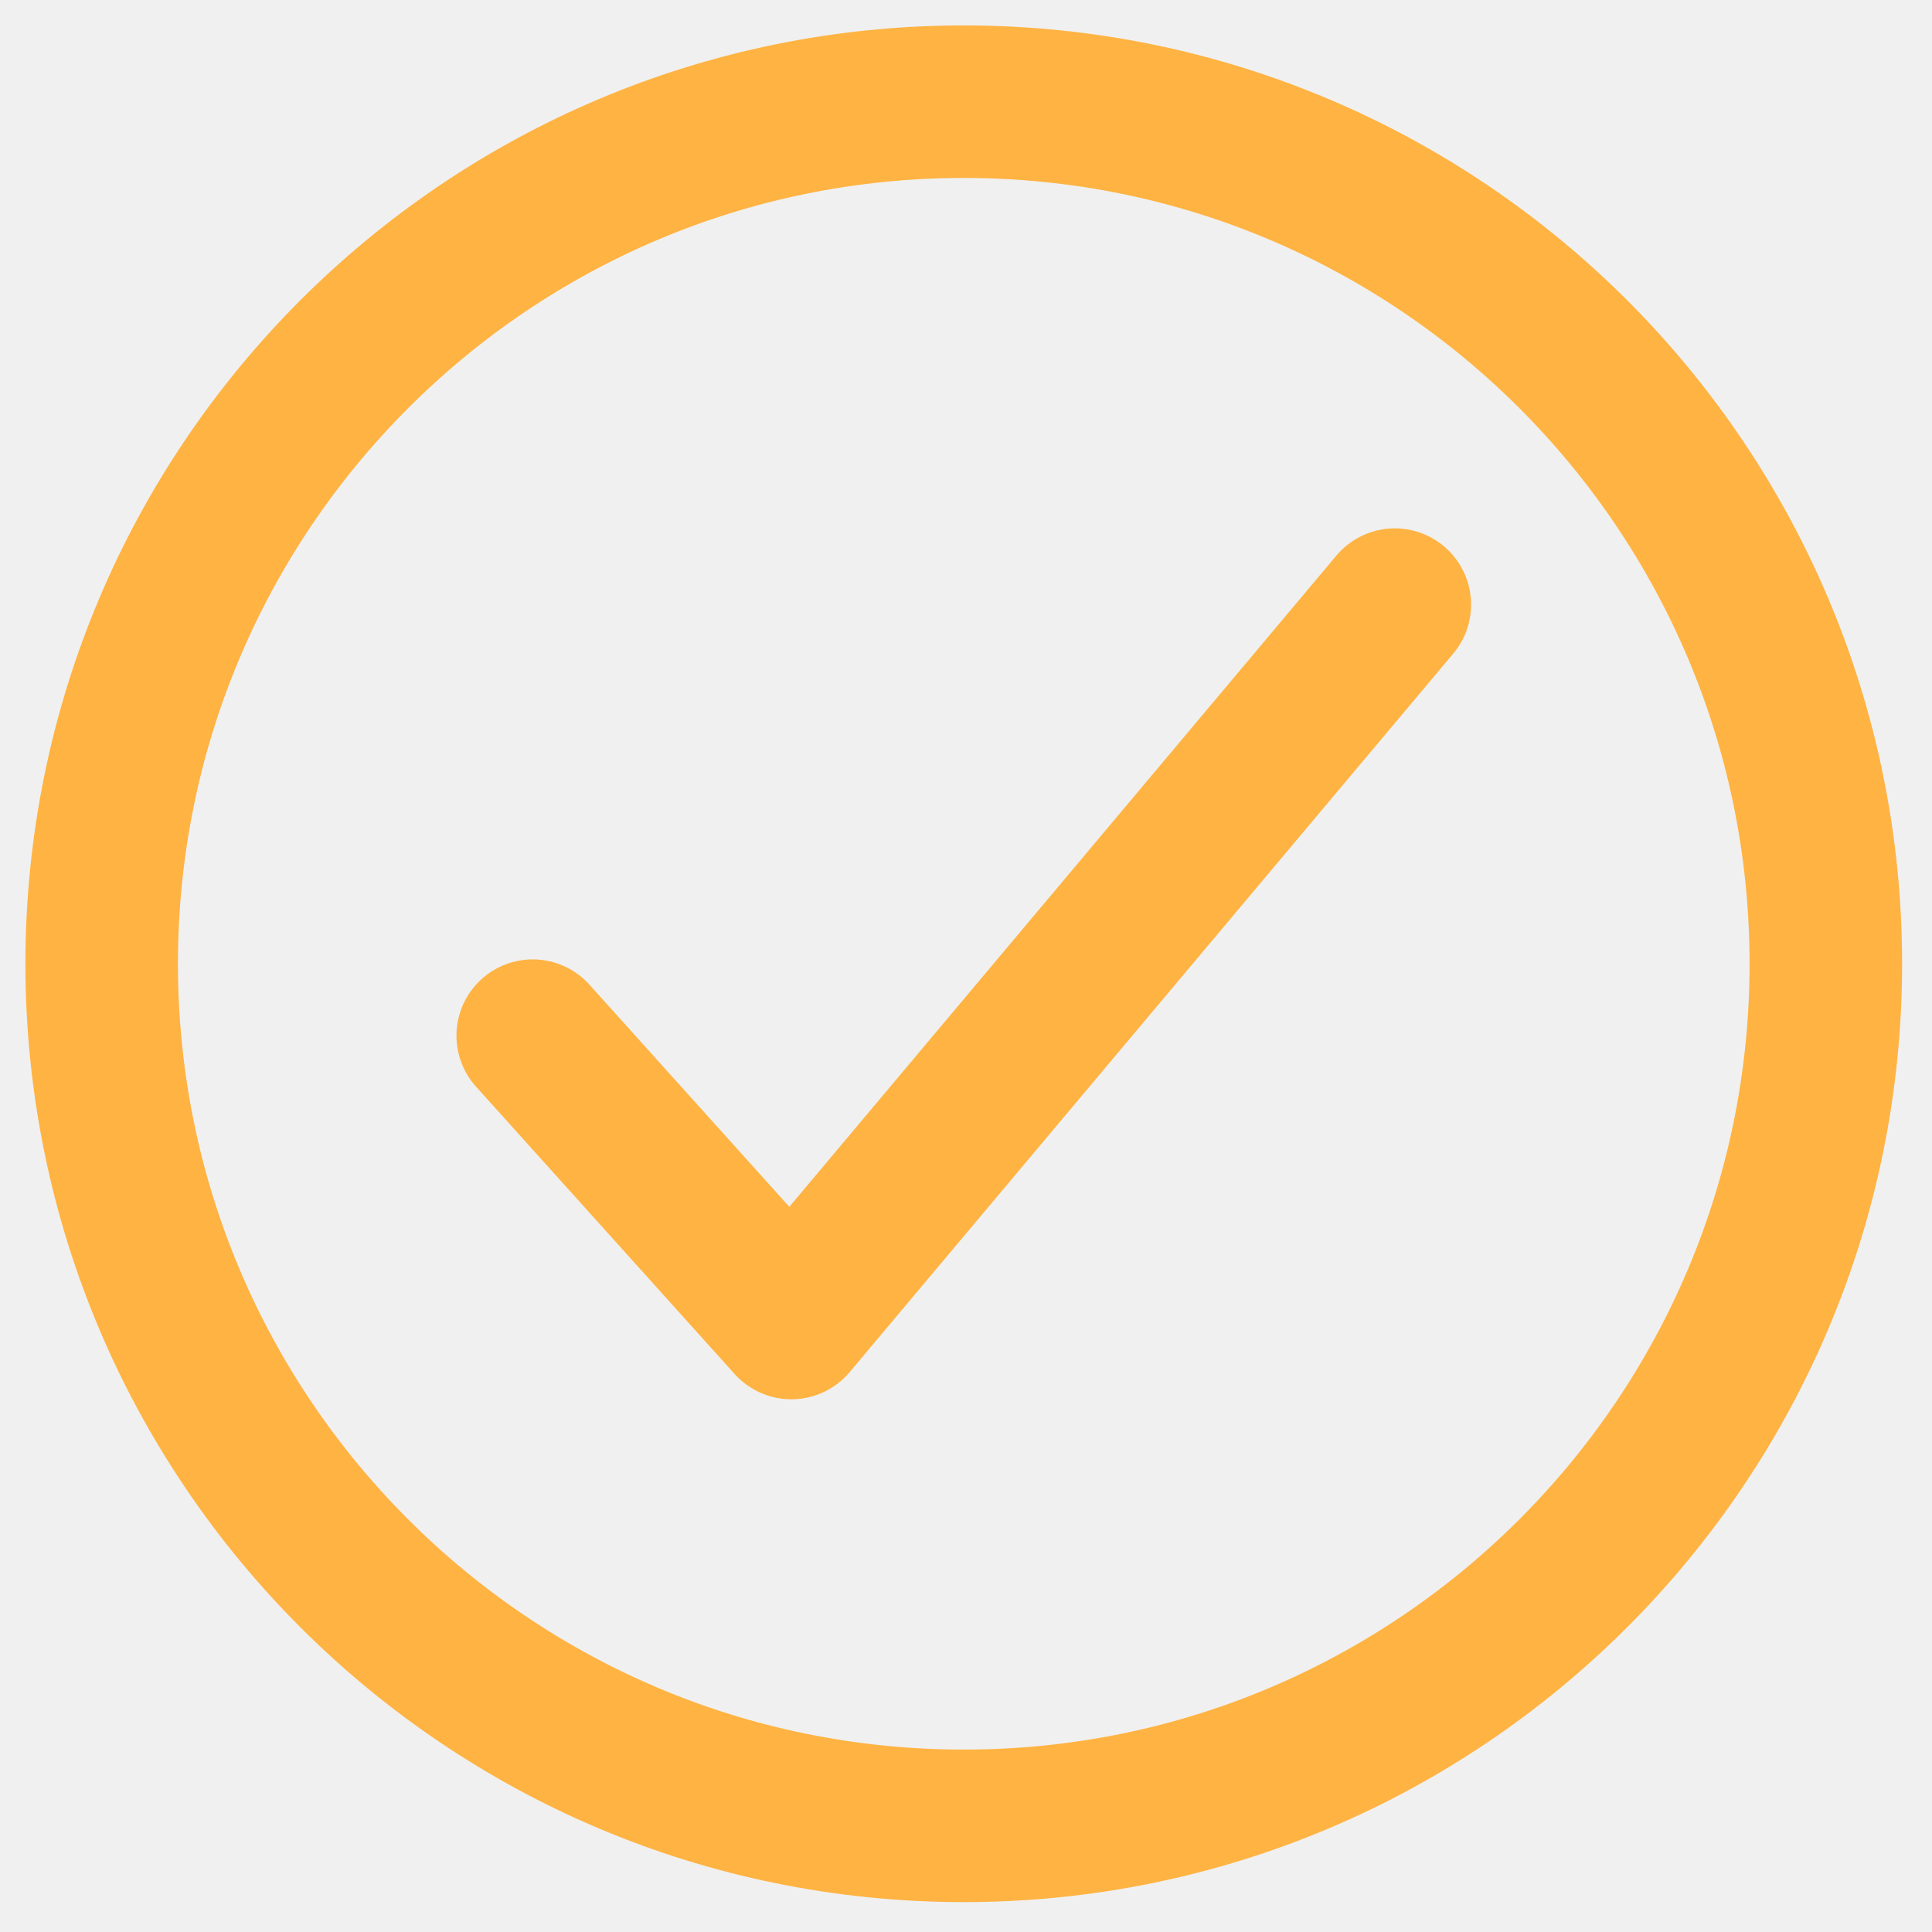
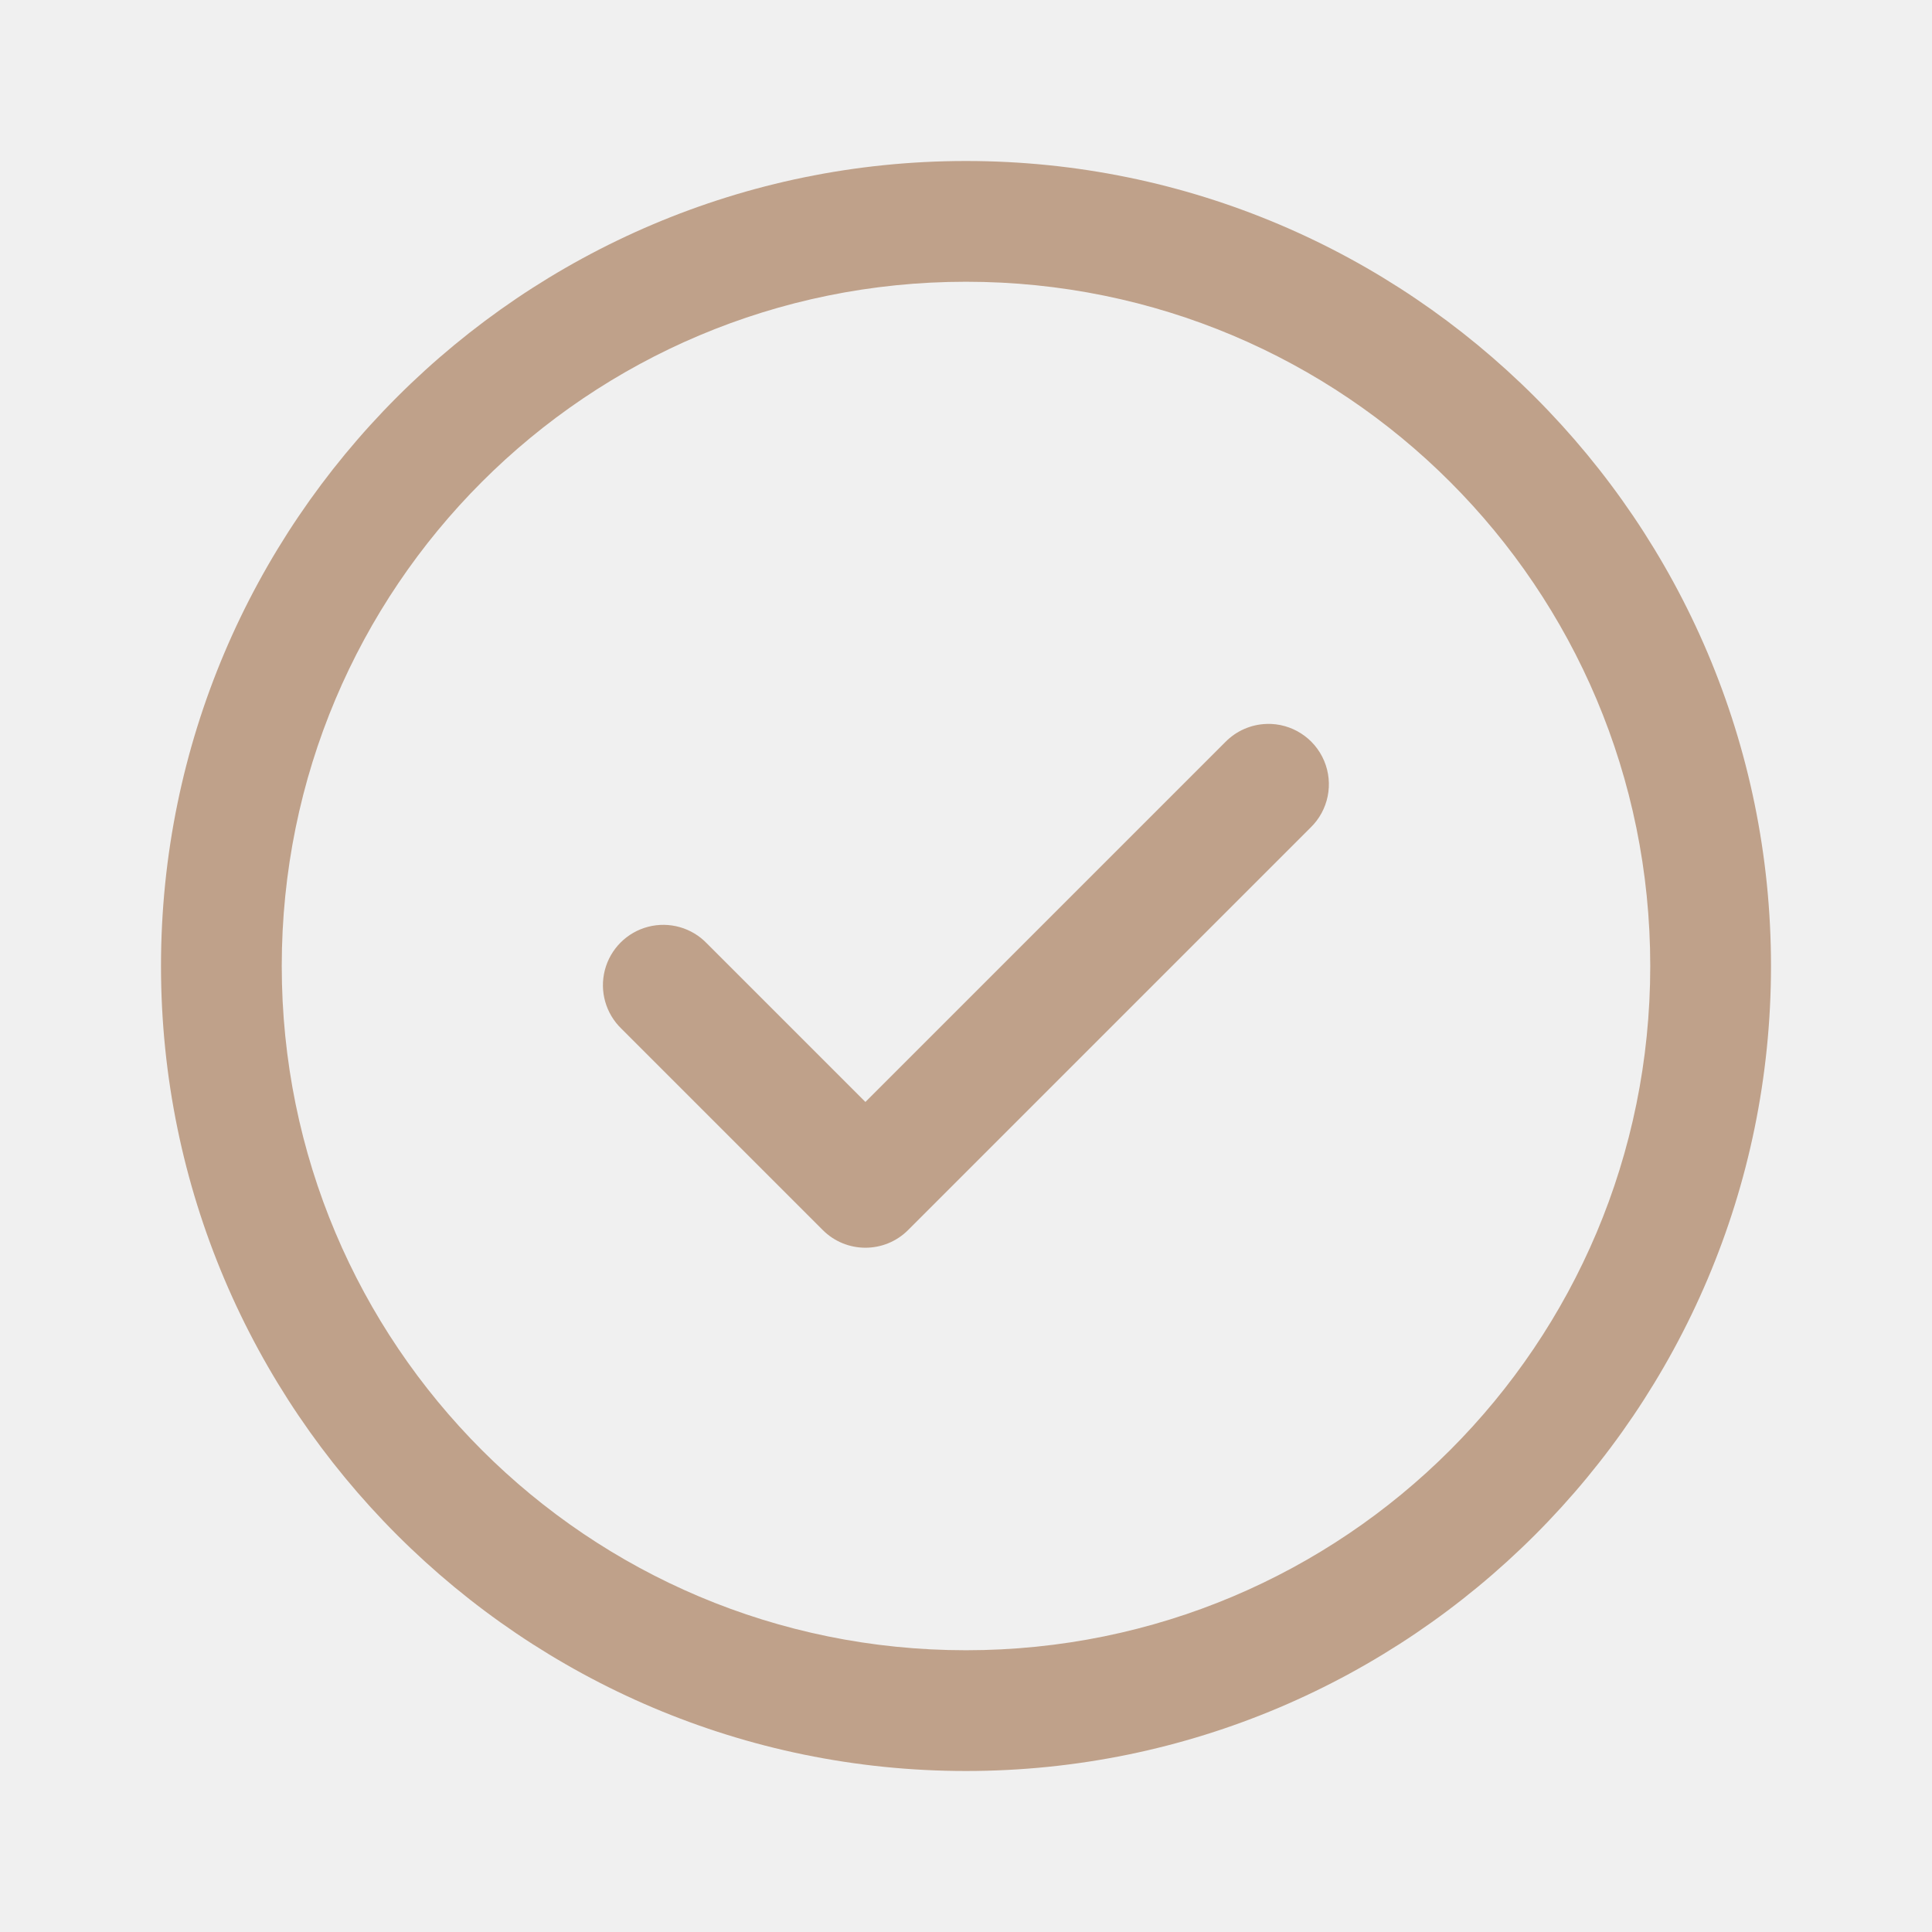
- <svg xmlns="http://www.w3.org/2000/svg" width="19" height="19" viewBox="0 0 19 19" fill="none">
-   <g clip-path="url(#clip0_1_763)">
-     <path d="M17.956 9.478C17.956 4.797 14.159 1 9.478 1C4.797 1 1 4.797 1 9.478C1 14.159 4.797 17.956 9.478 17.956C14.159 17.956 17.956 14.159 17.956 9.478Z" stroke="#FFB342" stroke-width="1.5" stroke-miterlimit="10" />
-     <path d="M13.717 5.946L7.782 13.011L5.239 10.185" stroke="#FFB342" stroke-width="1.5" stroke-linecap="round" stroke-linejoin="round" />
+ <svg xmlns="http://www.w3.org/2000/svg" viewBox="0,0,256,256" width="48px" height="48px" fill-rule="nonzero">
+   <g fill="#bfa18a" fill-rule="nonzero" stroke="none" stroke-width="1" stroke-linecap="butt" stroke-linejoin="miter" stroke-miterlimit="10" stroke-dasharray="" stroke-dashoffset="0" font-family="none" font-weight="none" font-size="none" text-anchor="none" style="mix-blend-mode: normal">
+     <g transform="scale(5.33333,5.33333)">
+       <path d="M24,4c-11.028,0 -20,8.972 -20,20c0,11.028 8.972,20 20,20c11.028,0 20,-8.972 20,-20c0,-11.028 -8.972,-20 -20,-20zM24,7c9.407,0 17,7.593 17,17c0,9.407 -7.593,17 -17,17c-9.407,0 -17,-7.593 -17,-17c0,-9.407 7.593,-17 17,-17zM31.471,17.986c-0.39,0.011 -0.759,0.174 -1.031,0.453l-8.939,8.939l-3.939,-3.939c-0.376,-0.392 -0.935,-0.55 -1.461,-0.413c-0.526,0.137 -0.936,0.548 -1.073,1.073c-0.137,0.526 0.021,1.084 0.413,1.461l5,5c0.586,0.586 1.535,0.586 2.121,0l10,-10c0.443,-0.431 0.576,-1.09 0.335,-1.66c-0.241,-0.569 -0.807,-0.932 -1.425,-0.915z" />
+     </g>
  </g>
-   <defs>
-     <clipPath id="clip0_1_763">
-       <rect width="19" height="19" fill="white" />
-     </clipPath>
-   </defs>
</svg>
